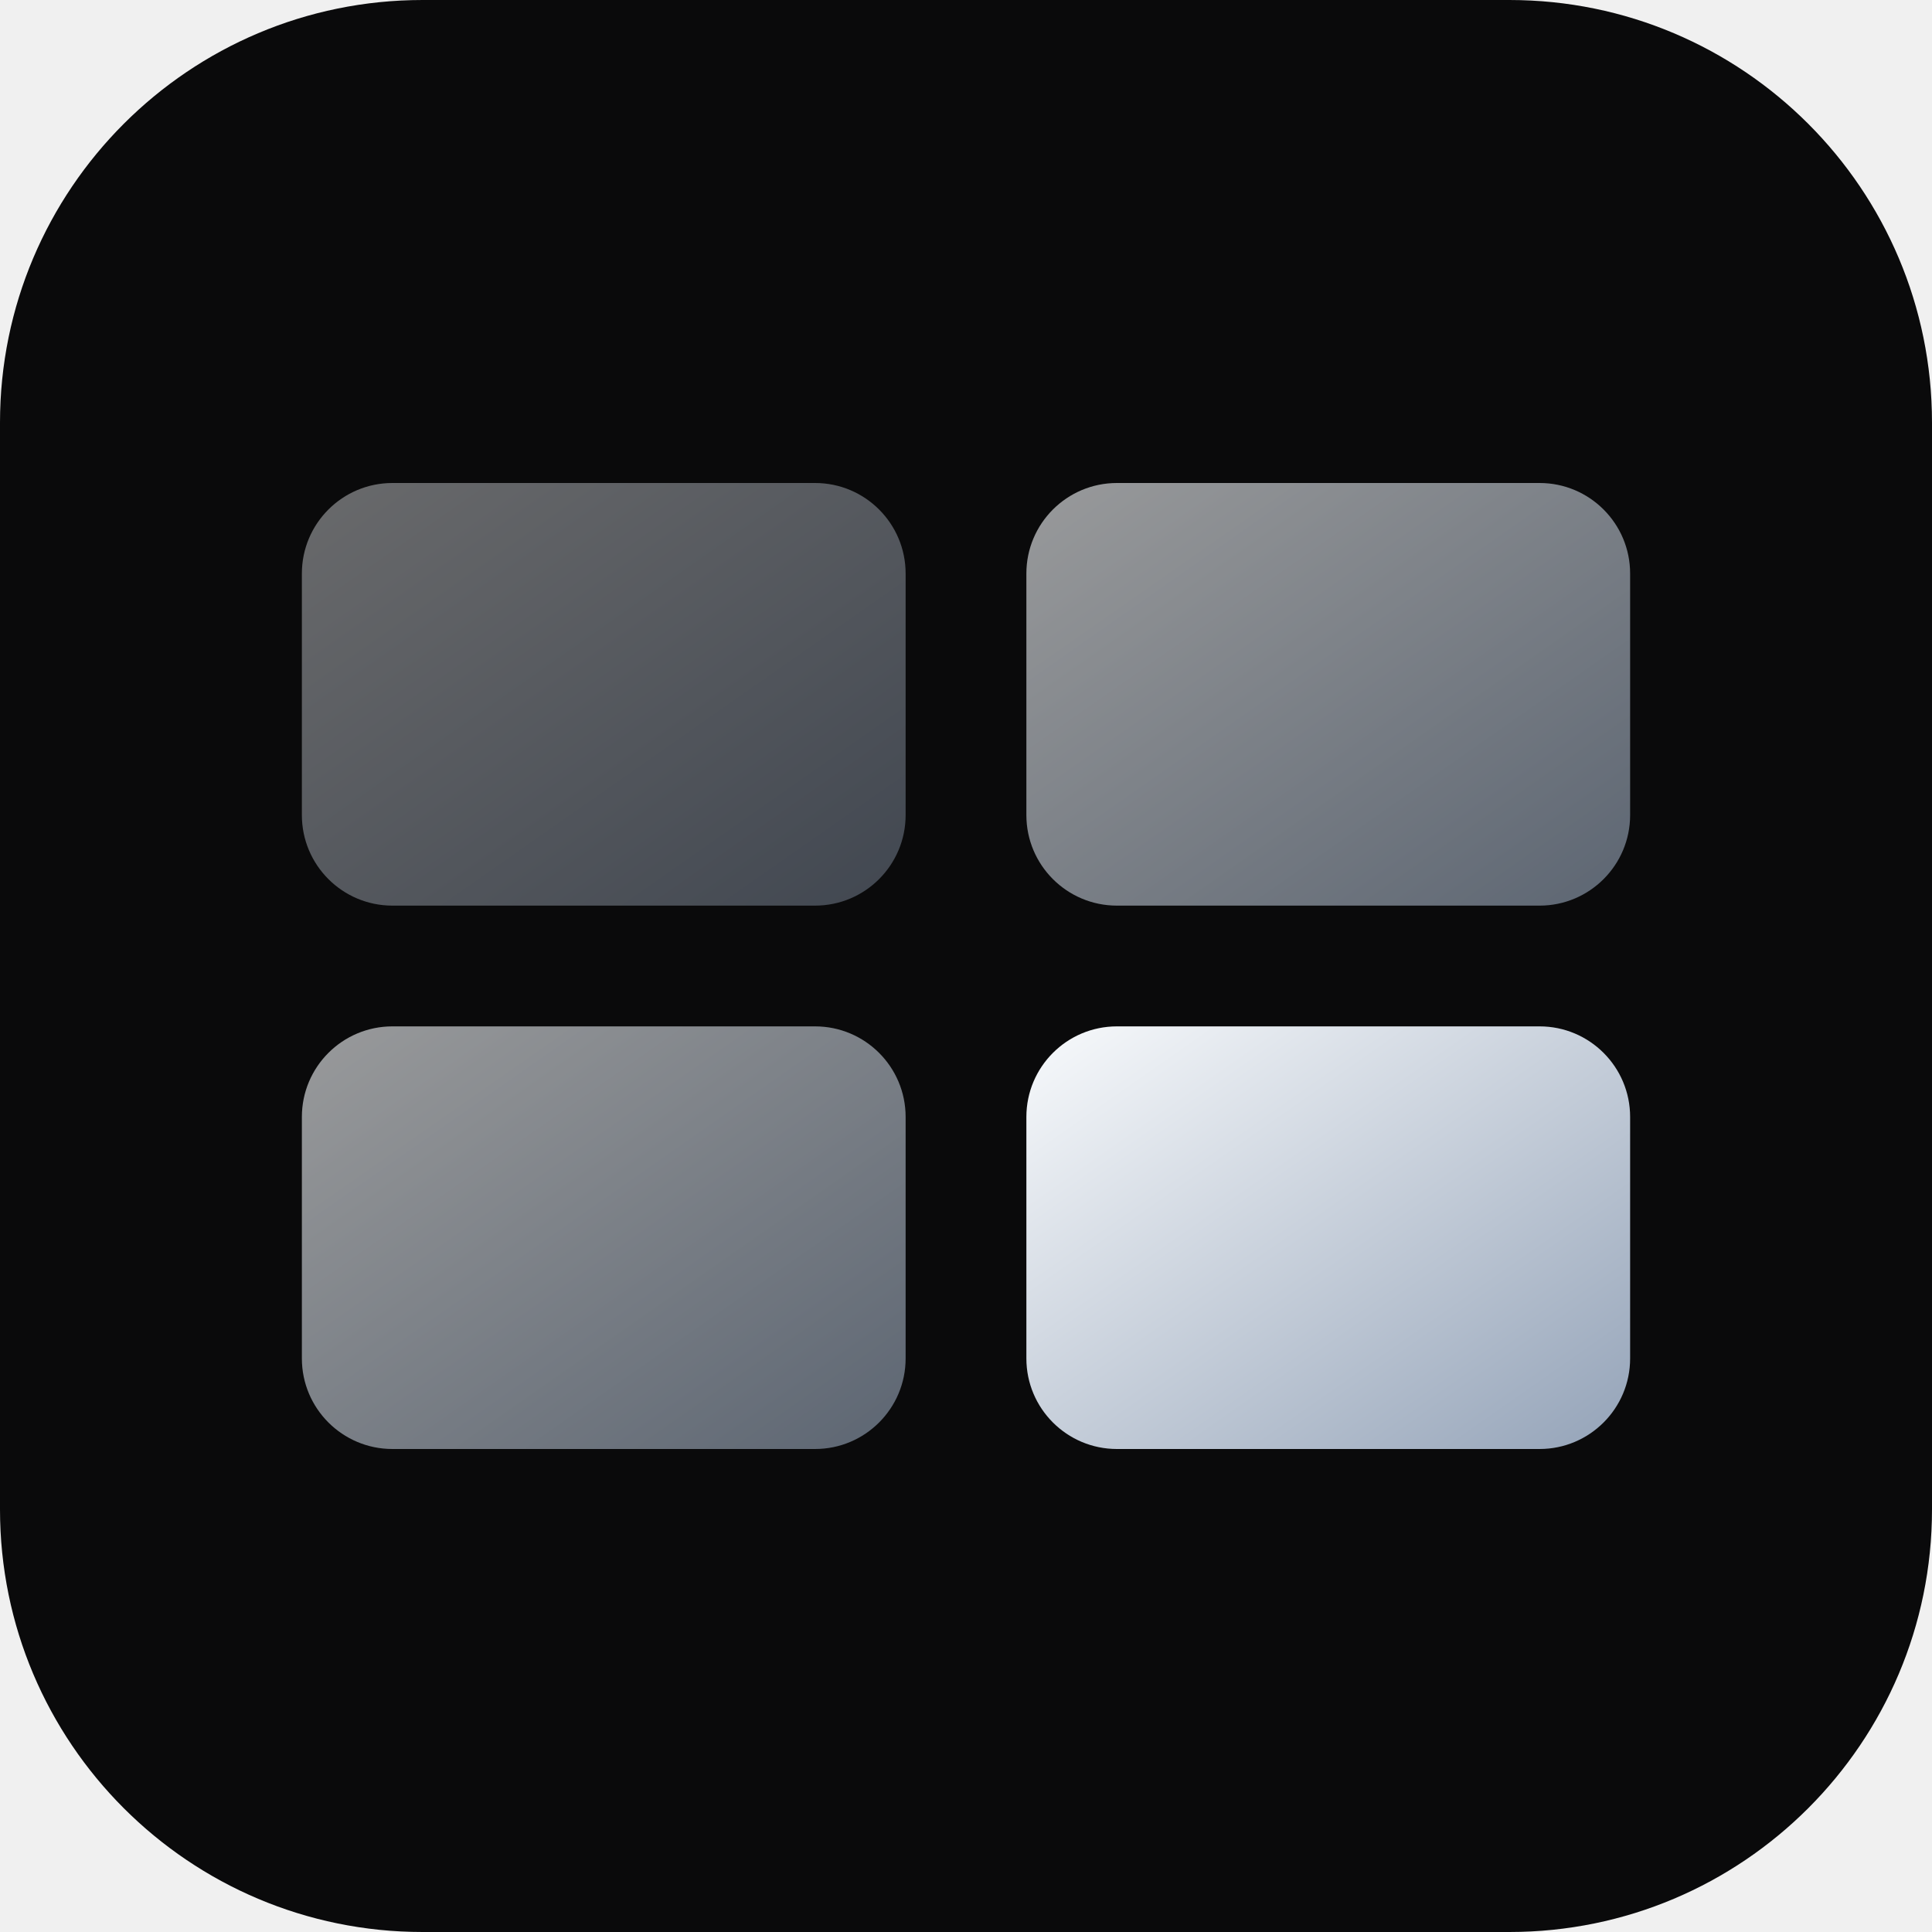
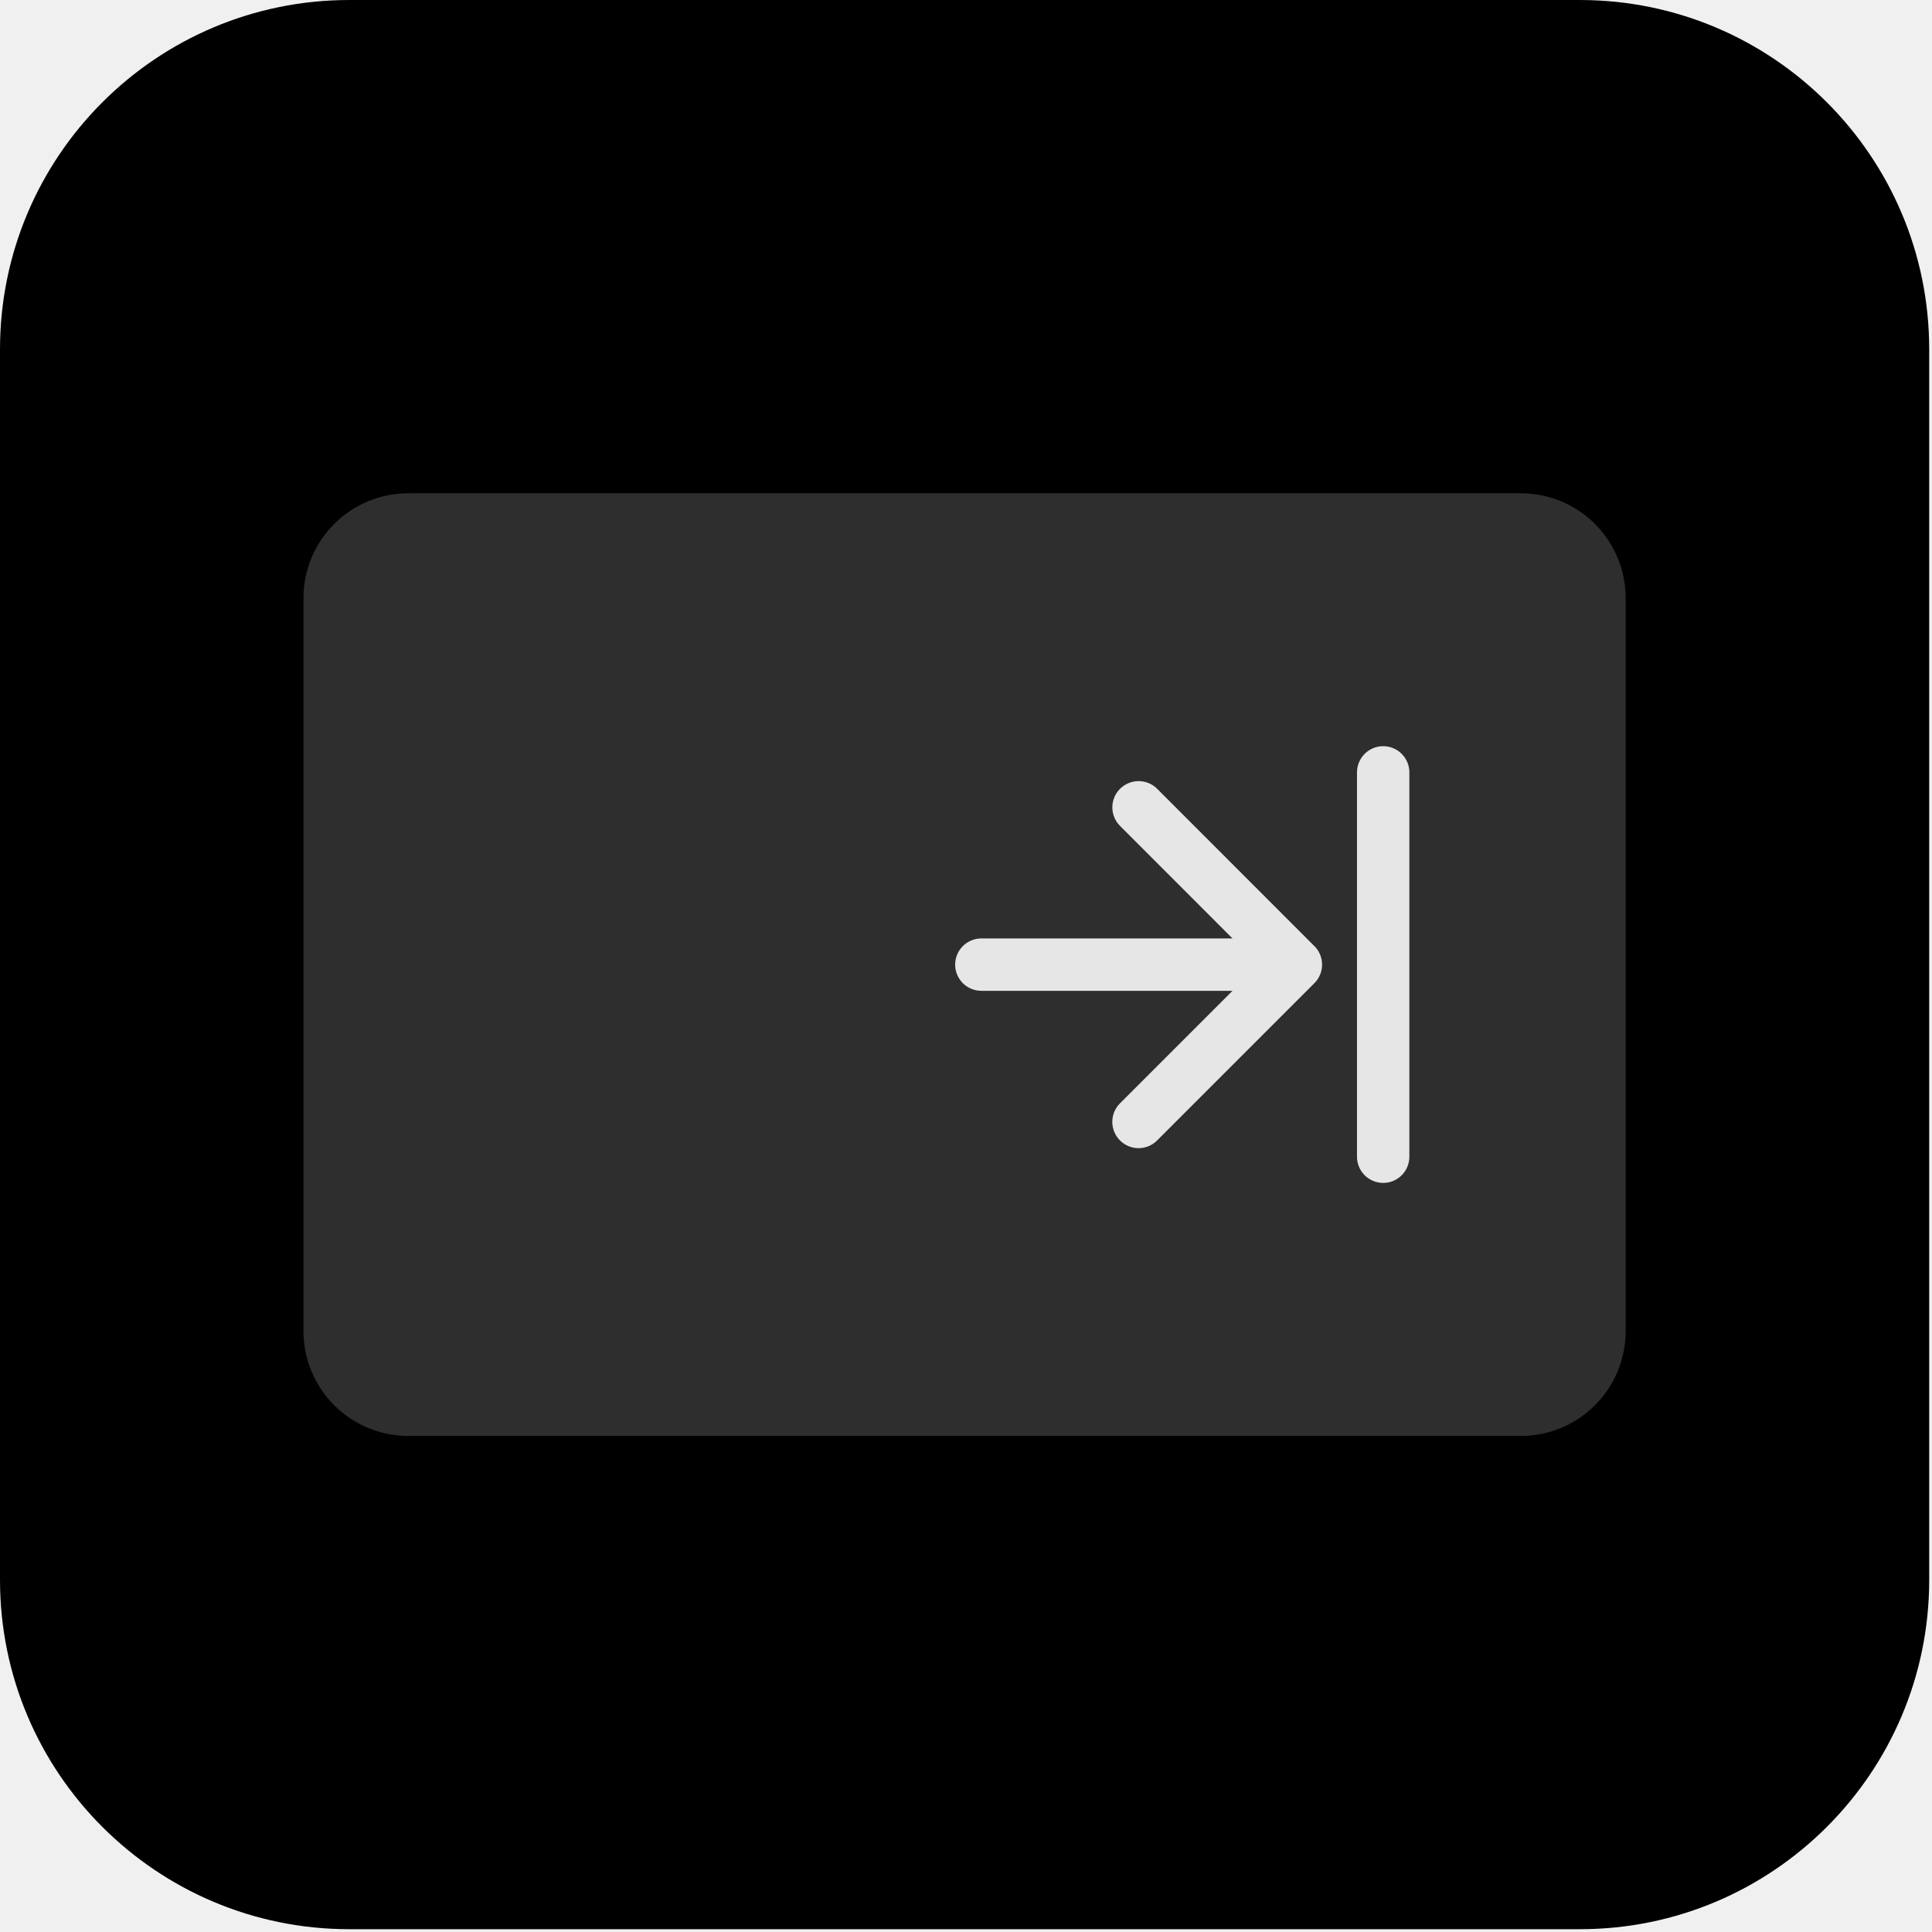
- <svg xmlns="http://www.w3.org/2000/svg" viewBox="0 0 32 32">
+ <svg xmlns="http://www.w3.org/2000/svg" width="408" height="408" viewBox="0 0 408 408" fill="none">
+   <g clip-path="url(#clip0_15_2)">
+     <path d="M333.63 0H73.78C33.032 0 0 33.032 0 73.78V333.63C0 374.378 33.032 407.41 73.78 407.41H333.63C374.378 407.41 407.41 374.378 407.41 333.63V73.78C407.41 33.032 374.378 0 333.63 0Z" fill="black" />
+     <path d="M321.17 104.17H86.23C74.002 104.17 64.09 114.082 64.09 126.31V281.1C64.09 293.328 74.002 303.24 86.23 303.24H321.17C333.398 303.24 343.31 293.328 343.31 281.1V126.31C343.31 114.082 333.398 104.17 321.17 104.17Z" fill="#2E2E2E" />
+     <path d="M277.57 199.79C279.74 201.95 279.74 205.45 277.58 207.62C277.58 207.62 277.58 207.62 277.57 207.63L244.36 240.84C242.19 243.01 238.68 243.01 236.52 240.84C234.36 238.67 234.35 235.16 236.52 233L260.28 209.24H207.24C204.18 209.24 201.71 206.76 201.71 203.71C201.71 200.66 204.19 198.18 207.24 198.18H260.28L236.53 174.42C234.36 172.25 234.36 168.74 236.53 166.58C238.7 164.42 242.21 164.41 244.37 166.58L277.57 199.8V199.79ZM292.1 157.58C289.04 157.58 286.57 160.06 286.57 163.11V244.28C286.57 247.34 289.05 249.81 292.1 249.81C295.15 249.81 297.63 247.33 297.63 244.28V163.11C297.63 160.05 295.15 157.58 292.1 157.58Z" fill="#E6E6E6" />
+   </g>
  <defs>
-     <linearGradient id="g" x1="0%" y1="0%" x2="100%" y2="100%">
-       <stop offset="0%" stop-color="#f8fafc" />
-       <stop offset="100%" stop-color="#94a3b8" />
-     </linearGradient>
+     <clipPath id="clip0_15_2">
+       <rect width="407.41" height="407.41" fill="white" />
+     </clipPath>
  </defs>
-   <rect width="32" height="32" rx="7" fill="#0a0a0b" />
-   <g fill="url(#g)">
-     <rect x="5" y="8" width="10" height="7" rx="1.5" opacity="0.4" />
-     <rect x="17" y="8" width="10" height="7" rx="1.5" opacity="0.6" />
-     <rect x="5" y="17" width="10" height="7" rx="1.5" opacity="0.6" />
-     <rect x="17" y="17" width="10" height="7" rx="1.5" />
-   </g>
</svg>
